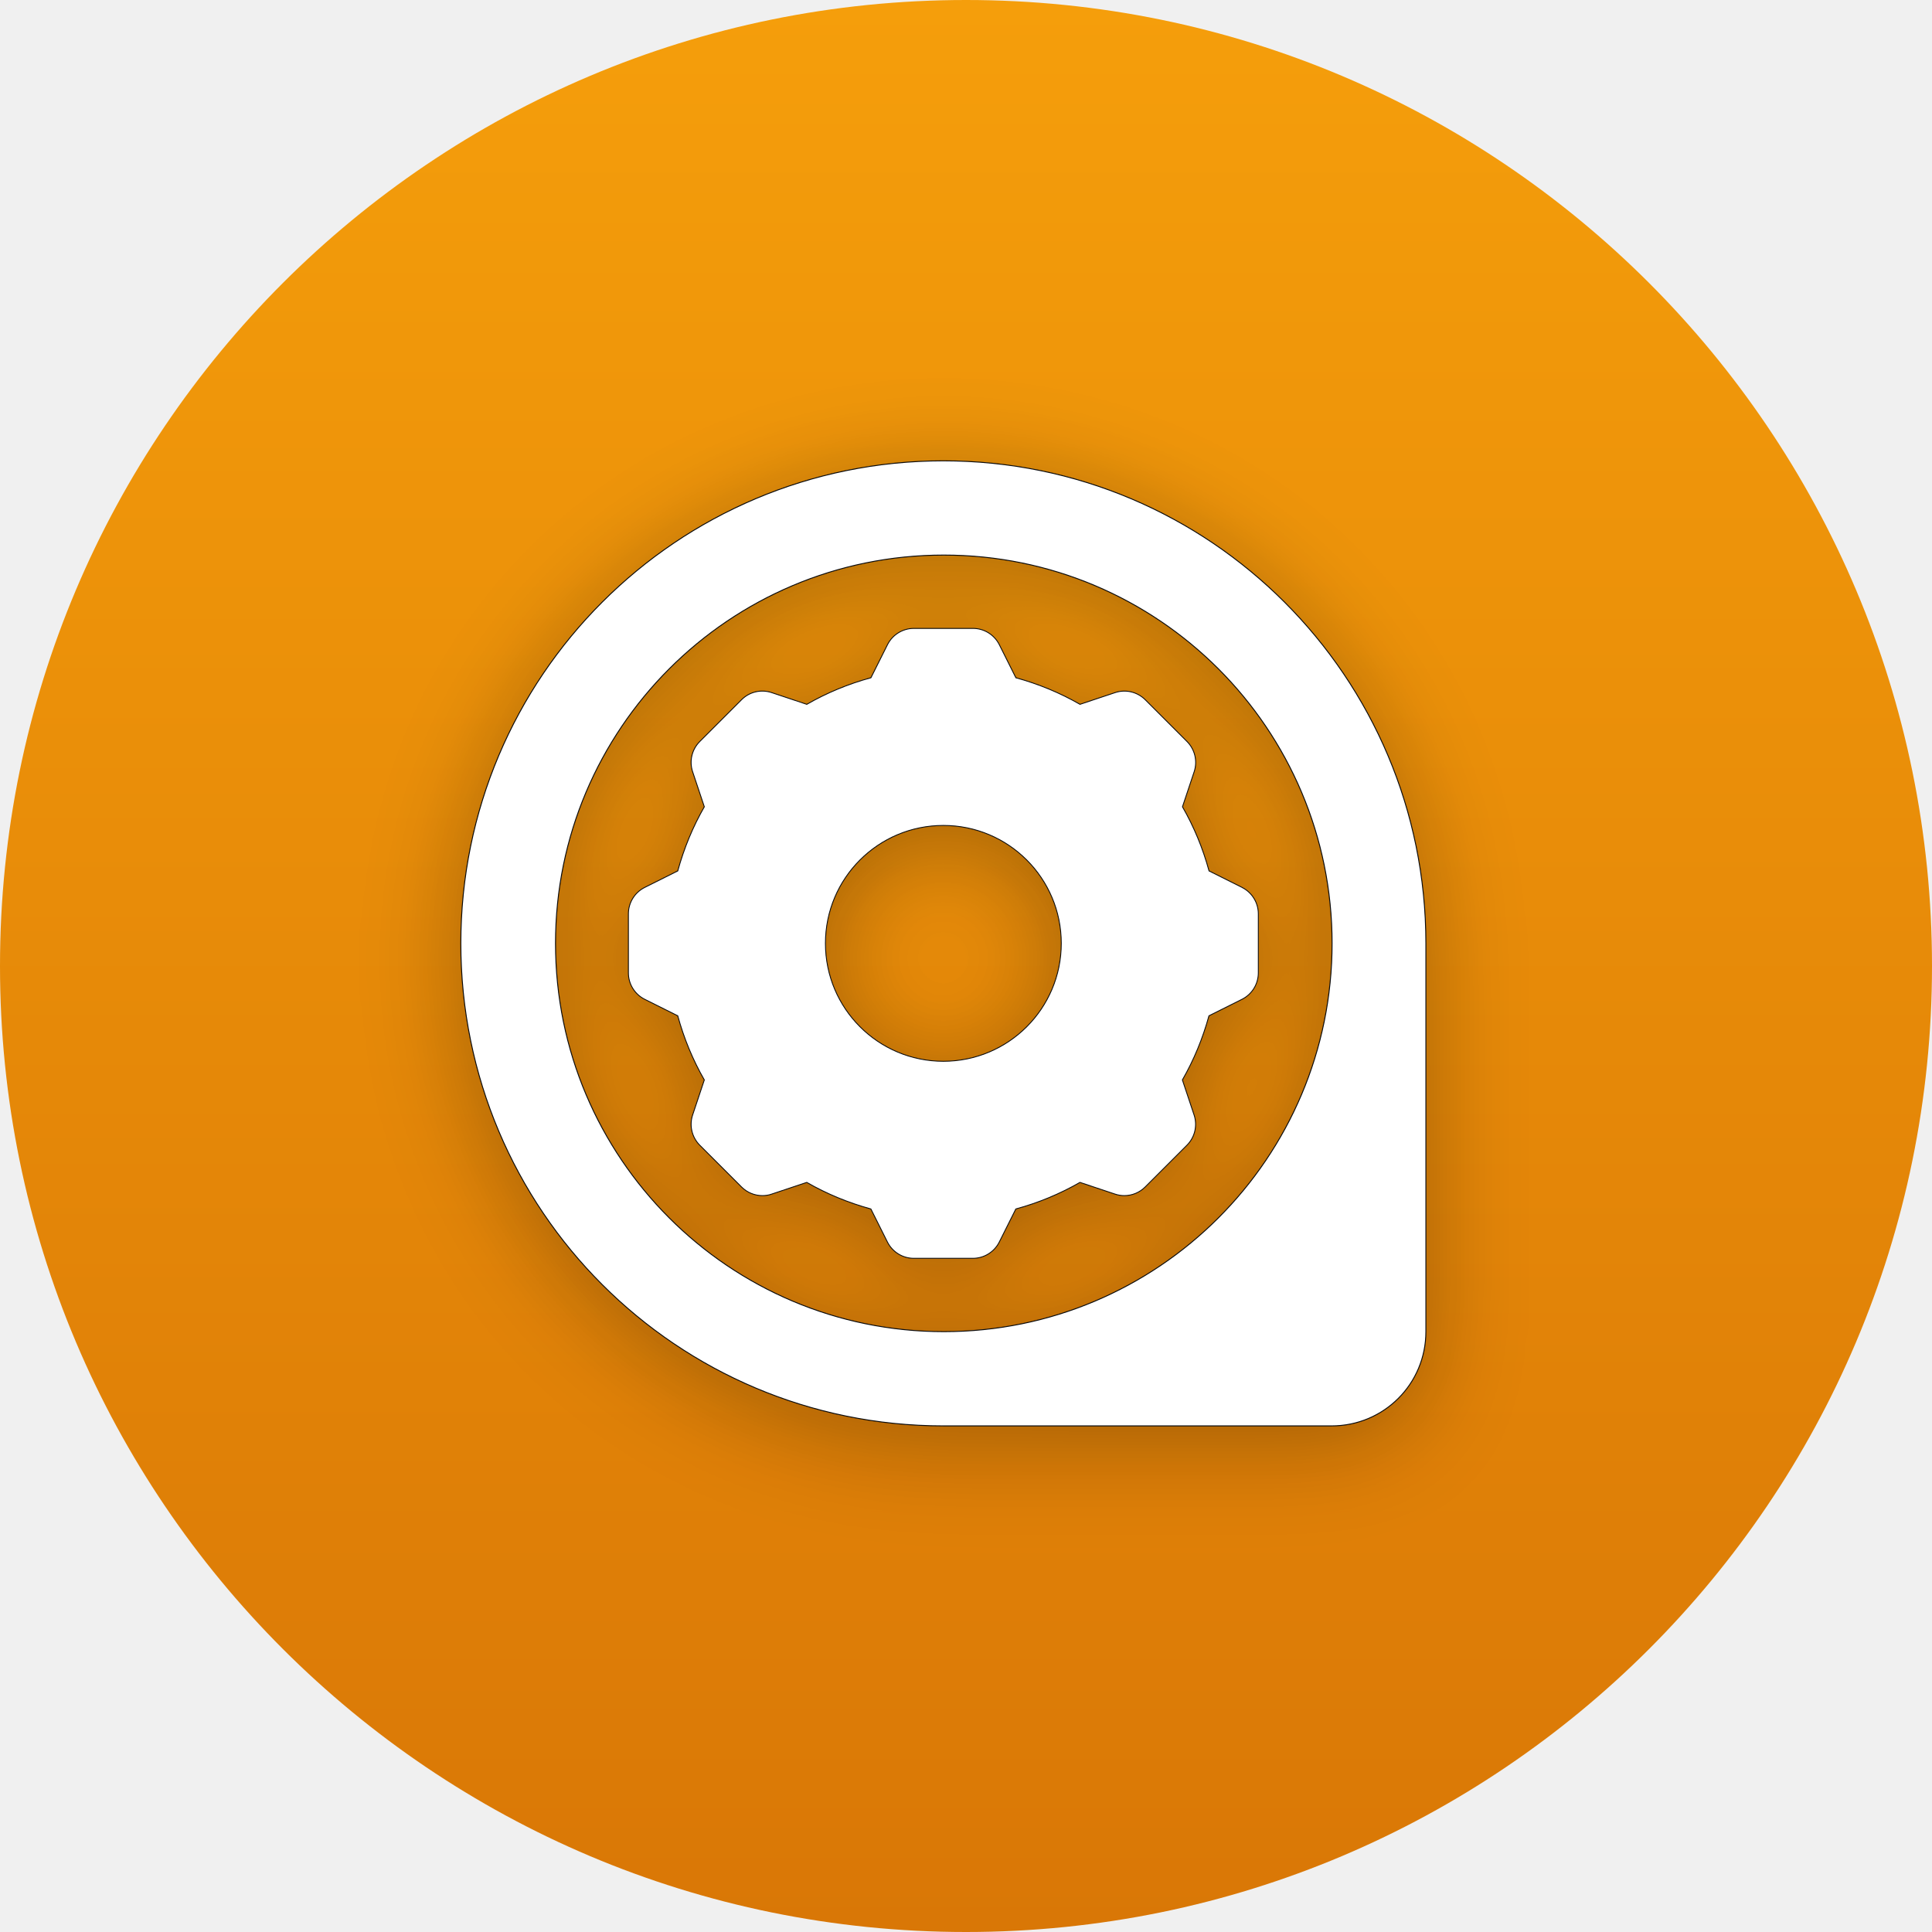
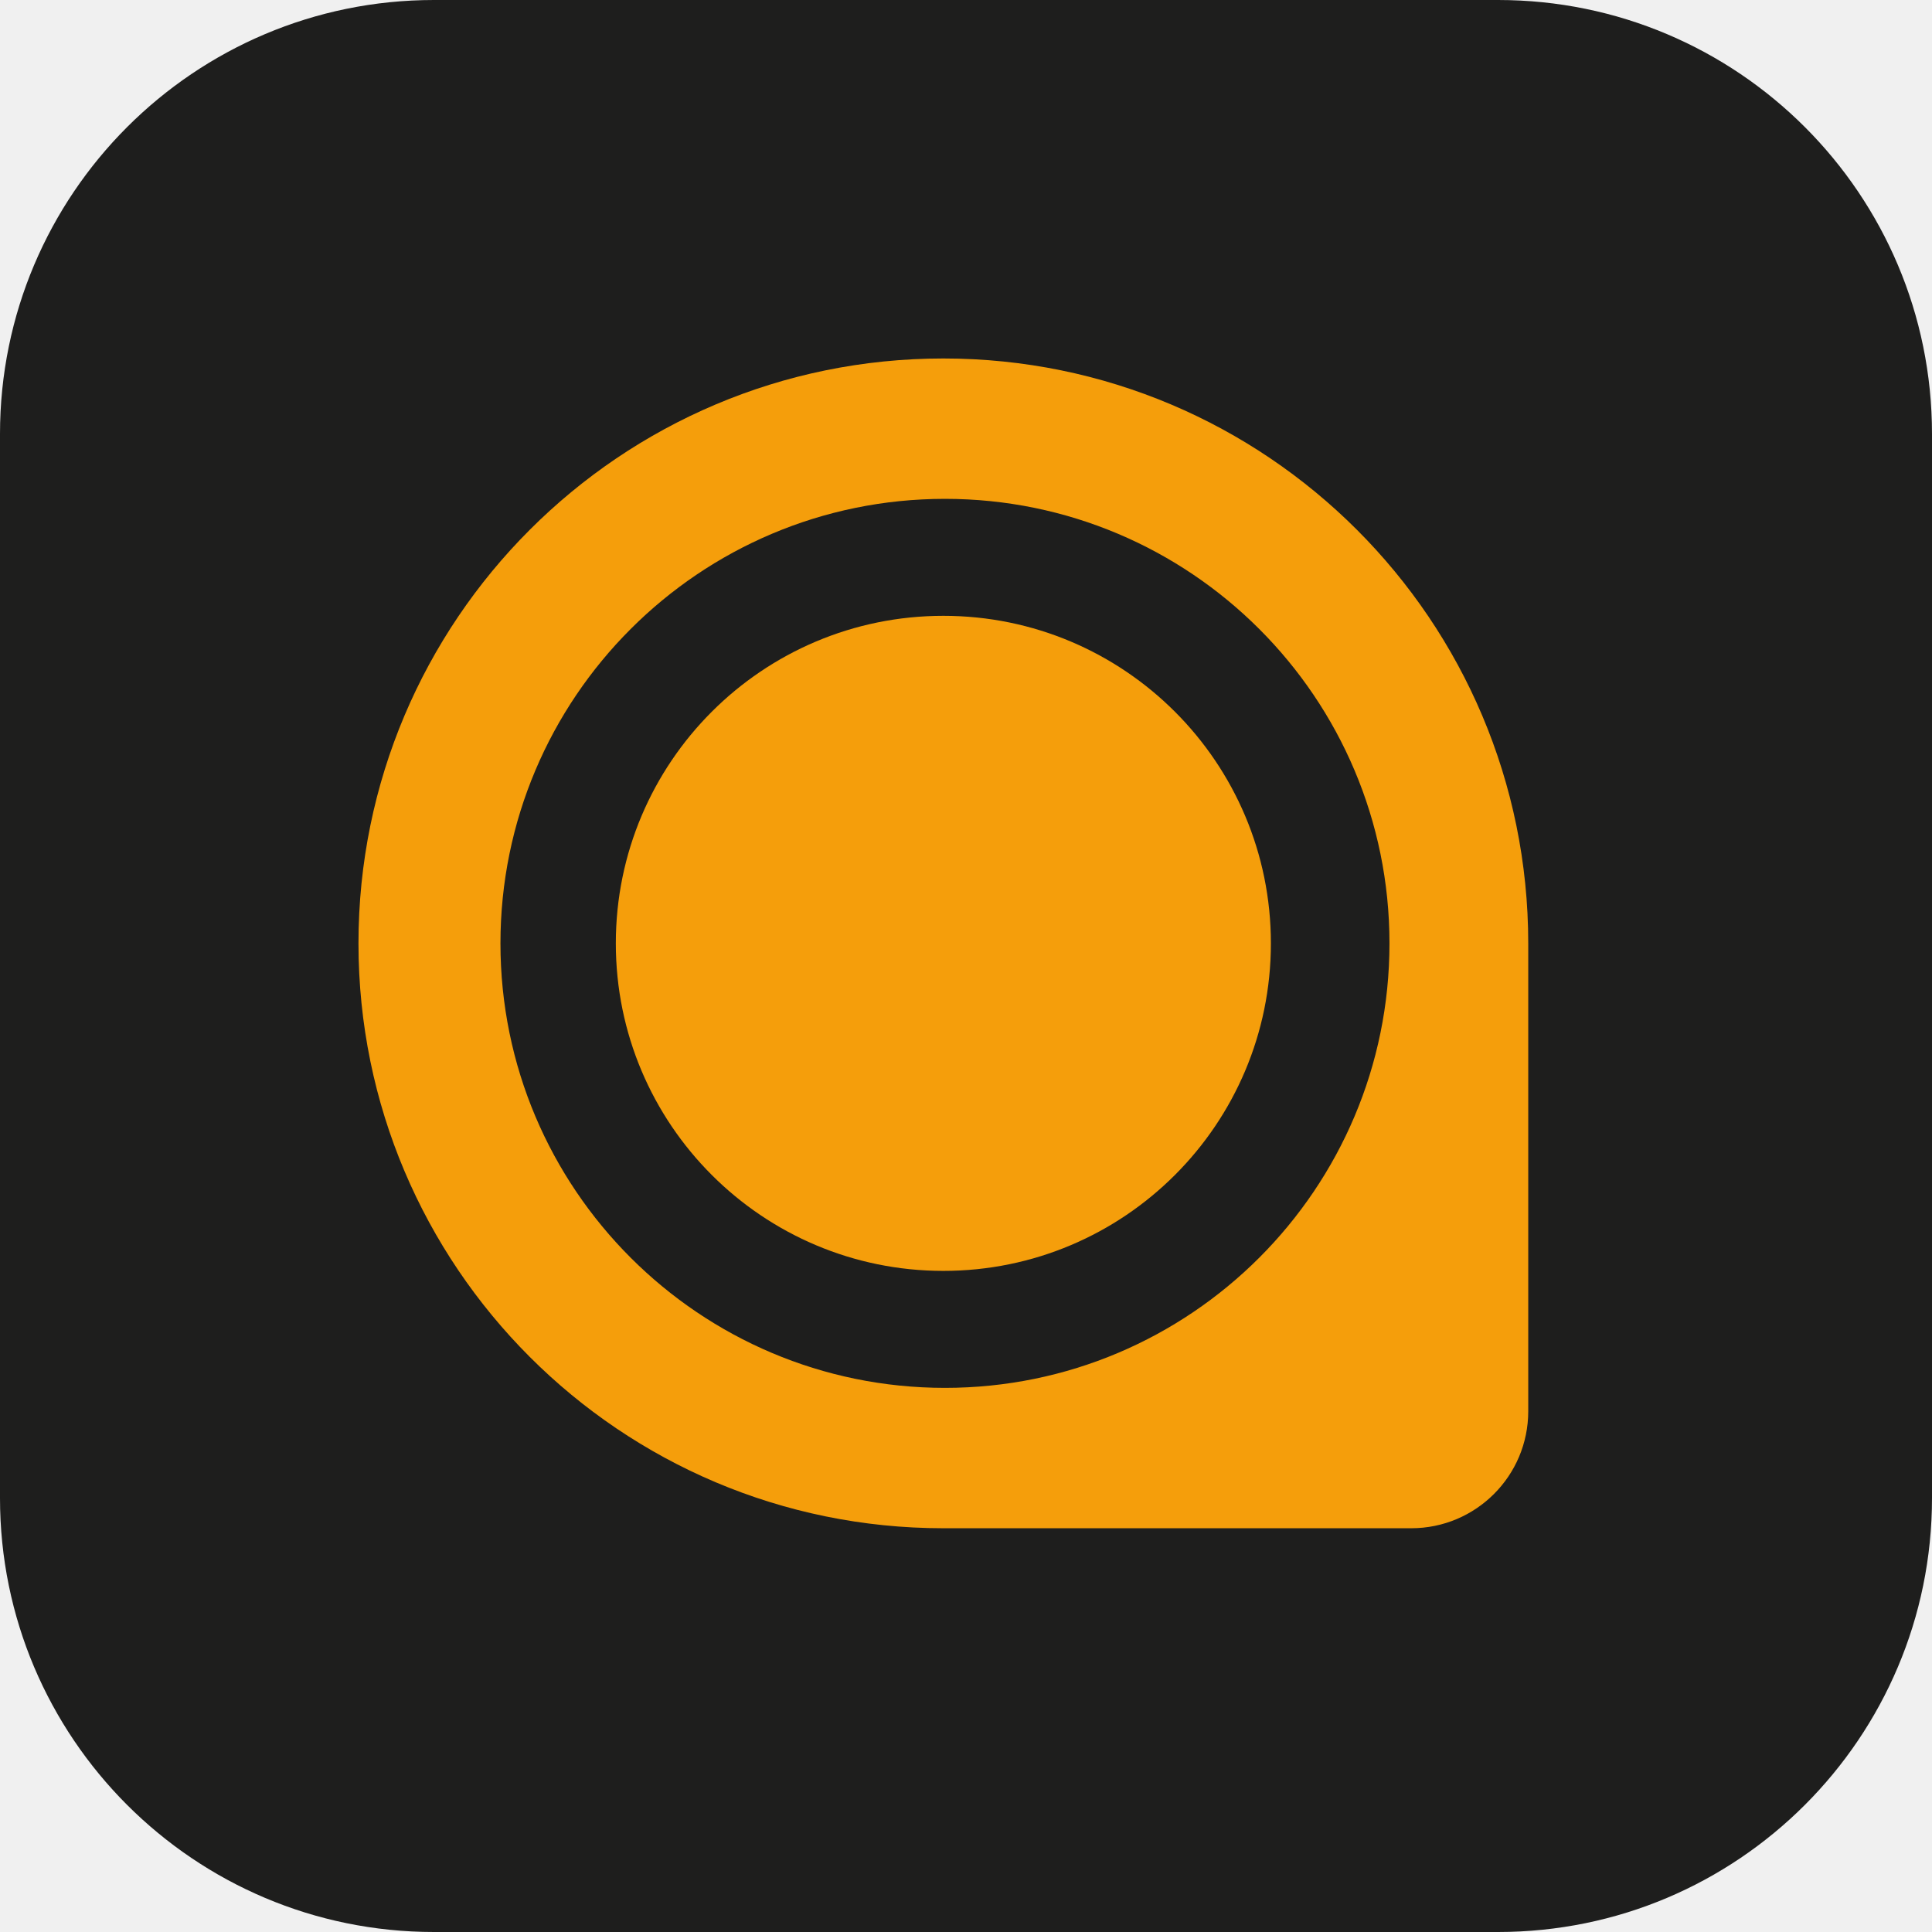
- <svg xmlns="http://www.w3.org/2000/svg" xmlns:xlink="http://www.w3.org/1999/xlink" width="2048mm" height="2048mm" viewBox="0 0 2048 2048" version="1.1" id="svg1" xml:space="preserve">
-   <defs id="defs1">
-     <linearGradient id="linearGradient1">
-       <stop style="stop-color:#d97706;stop-opacity:1;" offset="0" id="stop1" />
-       <stop style="stop-color:#f59e0b;stop-opacity:1;" offset="1" id="stop2" />
-     </linearGradient>
-     <clipPath clipPathUnits="userSpaceOnUse" id="clipPath13">
-       <circle style="opacity:0.582;fill:#000000;stroke-width:0;stroke-dasharray:none;paint-order:stroke fill markers" id="circle13" cx="1024" cy="1024" r="1024" />
+ <svg xmlns="http://www.w3.org/2000/svg" width="2048" height="2048" viewBox="0 0 2048 2048" version="1.1">
+   <defs>
+     <clipPath id="app-icon-clip">
+       <rect width="2048" height="2048" rx="460" ry="460" />
    </clipPath>
-     <filter style="color-interpolation-filters:sRGB" id="filter41" x="-0.235" y="-0.235" width="1.47" height="1.5">
-       <feFlood result="flood" in="SourceGraphic" flood-opacity="0.149" flood-color="rgb(0,0,0)" id="feFlood40" />
-       <feGaussianBlur result="blur" in="SourceGraphic" stdDeviation="50" id="feGaussianBlur40" />
-       <feOffset result="offset" in="blur" dx="0" dy="15" id="feOffset40" />
-       <feComposite result="comp1" operator="in" in="flood" in2="offset" id="feComposite40" />
-       <feComposite result="fbSourceGraphic" operator="over" in="SourceGraphic" in2="comp1" id="feComposite41" />
-       <feColorMatrix result="fbSourceGraphicAlpha" in="fbSourceGraphic" values="0 0 0 -1 0 0 0 0 -1 0 0 0 0 -1 0 0 0 0 1 0" id="feColorMatrix41" />
-       <feFlood id="feFlood41" result="flood" in="fbSourceGraphic" flood-opacity="0.149" flood-color="rgb(0,0,0)" />
-       <feGaussianBlur id="feGaussianBlur41" result="blur" in="fbSourceGraphic" stdDeviation="50" />
-       <feOffset id="feOffset41" result="offset" in="blur" dx="0" dy="15" />
-       <feComposite id="feComposite42" result="comp1" operator="in" in="flood" in2="offset" />
-       <feComposite id="feComposite43" result="comp2" operator="over" in="fbSourceGraphic" in2="comp1" />
-     </filter>
-     <filter style="color-interpolation-filters:sRGB" id="filter41-3" x="-2.143" y="-2.142" width="5.285" height="5.553">
-       <feFlood result="flood" in="SourceGraphic" flood-opacity="0.149" flood-color="rgb(0,0,0)" id="feFlood40-5" />
-       <feGaussianBlur result="blur" in="SourceGraphic" stdDeviation="50" id="feGaussianBlur40-4" />
-       <feOffset result="offset" in="blur" dx="0" dy="15" id="feOffset40-3" />
-       <feComposite result="comp1" operator="in" in="flood" in2="offset" id="feComposite40-6" />
-       <feComposite result="fbSourceGraphic" operator="over" in="SourceGraphic" in2="comp1" id="feComposite41-5" />
-       <feColorMatrix result="fbSourceGraphicAlpha" in="fbSourceGraphic" values="0 0 0 -1 0 0 0 0 -1 0 0 0 0 -1 0 0 0 0 1 0" id="feColorMatrix41-9" />
-       <feFlood id="feFlood41-5" result="flood" in="fbSourceGraphic" flood-opacity="0.149" flood-color="rgb(0,0,0)" />
-       <feGaussianBlur id="feGaussianBlur41-4" result="blur" in="fbSourceGraphic" stdDeviation="50" />
-       <feOffset id="feOffset41-9" result="offset" in="blur" dx="0" dy="15" />
-       <feComposite id="feComposite42-1" result="comp1" operator="in" in="flood" in2="offset" />
-       <feComposite id="feComposite43-7" result="comp2" operator="over" in="fbSourceGraphic" in2="comp1" />
-     </filter>
-     <filter style="color-interpolation-filters:sRGB" id="filter41-2" x="-2.143" y="-2.142" width="5.285" height="5.553">
-       <feFlood result="flood" in="SourceGraphic" flood-opacity="0.149" flood-color="rgb(0,0,0)" id="feFlood40-2" />
-       <feGaussianBlur result="blur" in="SourceGraphic" stdDeviation="50" id="feGaussianBlur40-52" />
-       <feOffset result="offset" in="blur" dx="0" dy="15" id="feOffset40-27" />
-       <feComposite result="comp1" operator="in" in="flood" in2="offset" id="feComposite40-1" />
-       <feComposite result="fbSourceGraphic" operator="over" in="SourceGraphic" in2="comp1" id="feComposite41-52" />
-       <feColorMatrix result="fbSourceGraphicAlpha" in="fbSourceGraphic" values="0 0 0 -1 0 0 0 0 -1 0 0 0 0 -1 0 0 0 0 1 0" id="feColorMatrix41-1" />
-       <feFlood id="feFlood41-1" result="flood" in="fbSourceGraphic" flood-opacity="0.149" flood-color="rgb(0,0,0)" />
-       <feGaussianBlur id="feGaussianBlur41-01" result="blur" in="fbSourceGraphic" stdDeviation="50" />
-       <feOffset id="feOffset41-8" result="offset" in="blur" dx="0" dy="15" />
-       <feComposite id="feComposite42-7" result="comp1" operator="in" in="flood" in2="offset" />
-       <feComposite id="feComposite43-6" result="comp2" operator="over" in="fbSourceGraphic" in2="comp1" />
-     </filter>
-     <filter style="color-interpolation-filters:sRGB" id="filter41-2-5" x="-2.143" y="-2.142" width="5.285" height="5.553">
-       <feFlood result="flood" in="SourceGraphic" flood-opacity="0.149" flood-color="rgb(0,0,0)" id="feFlood40-2-6" />
-       <feGaussianBlur result="blur" in="SourceGraphic" stdDeviation="50" id="feGaussianBlur40-52-3" />
-       <feOffset result="offset" in="blur" dx="0" dy="15" id="feOffset40-27-6" />
-       <feComposite result="comp1" operator="in" in="flood" in2="offset" id="feComposite40-1-3" />
-       <feComposite result="fbSourceGraphic" operator="over" in="SourceGraphic" in2="comp1" id="feComposite41-52-0" />
-       <feColorMatrix result="fbSourceGraphicAlpha" in="fbSourceGraphic" values="0 0 0 -1 0 0 0 0 -1 0 0 0 0 -1 0 0 0 0 1 0" id="feColorMatrix41-1-8" />
-       <feFlood id="feFlood41-1-4" result="flood" in="fbSourceGraphic" flood-opacity="0.149" flood-color="rgb(0,0,0)" />
-       <feGaussianBlur id="feGaussianBlur41-01-0" result="blur" in="fbSourceGraphic" stdDeviation="50" />
-       <feOffset id="feOffset41-8-4" result="offset" in="blur" dx="0" dy="15" />
-       <feComposite id="feComposite42-7-6" result="comp1" operator="in" in="flood" in2="offset" />
-       <feComposite id="feComposite43-6-4" result="comp2" operator="over" in="fbSourceGraphic" in2="comp1" />
-     </filter>
-     <filter style="color-interpolation-filters:sRGB" id="filter41-2-0" x="-2.143" y="-2.142" width="5.285" height="5.553">
-       <feFlood result="flood" in="SourceGraphic" flood-opacity="0.149" flood-color="rgb(0,0,0)" id="feFlood40-2-0" />
-       <feGaussianBlur result="blur" in="SourceGraphic" stdDeviation="50" id="feGaussianBlur40-52-9" />
-       <feOffset result="offset" in="blur" dx="0" dy="15" id="feOffset40-27-3" />
-       <feComposite result="comp1" operator="in" in="flood" in2="offset" id="feComposite40-1-7" />
-       <feComposite result="fbSourceGraphic" operator="over" in="SourceGraphic" in2="comp1" id="feComposite41-52-5" />
-       <feColorMatrix result="fbSourceGraphicAlpha" in="fbSourceGraphic" values="0 0 0 -1 0 0 0 0 -1 0 0 0 0 -1 0 0 0 0 1 0" id="feColorMatrix41-1-7" />
-       <feFlood id="feFlood41-1-2" result="flood" in="fbSourceGraphic" flood-opacity="0.149" flood-color="rgb(0,0,0)" />
-       <feGaussianBlur id="feGaussianBlur41-01-9" result="blur" in="fbSourceGraphic" stdDeviation="50" />
-       <feOffset id="feOffset41-8-7" result="offset" in="blur" dx="0" dy="15" />
-       <feComposite id="feComposite42-7-5" result="comp1" operator="in" in="flood" in2="offset" />
-       <feComposite id="feComposite43-6-6" result="comp2" operator="over" in="fbSourceGraphic" in2="comp1" />
-     </filter>
-     <filter style="color-interpolation-filters:sRGB" id="filter41-2-55" x="-2.143" y="-2.142" width="5.285" height="5.553">
-       <feFlood result="flood" in="SourceGraphic" flood-opacity="0.149" flood-color="rgb(0,0,0)" id="feFlood40-2-5" />
-       <feGaussianBlur result="blur" in="SourceGraphic" stdDeviation="50" id="feGaussianBlur40-52-4" />
-       <feOffset result="offset" in="blur" dx="0" dy="15" id="feOffset40-27-2" />
-       <feComposite result="comp1" operator="in" in="flood" in2="offset" id="feComposite40-1-1" />
-       <feComposite result="fbSourceGraphic" operator="over" in="SourceGraphic" in2="comp1" id="feComposite41-52-9" />
-       <feColorMatrix result="fbSourceGraphicAlpha" in="fbSourceGraphic" values="0 0 0 -1 0 0 0 0 -1 0 0 0 0 -1 0 0 0 0 1 0" id="feColorMatrix41-1-2" />
-       <feFlood id="feFlood41-1-45" result="flood" in="fbSourceGraphic" flood-opacity="0.149" flood-color="rgb(0,0,0)" />
-       <feGaussianBlur id="feGaussianBlur41-01-8" result="blur" in="fbSourceGraphic" stdDeviation="50" />
-       <feOffset id="feOffset41-8-6" result="offset" in="blur" dx="0" dy="15" />
-       <feComposite id="feComposite42-7-2" result="comp1" operator="in" in="flood" in2="offset" />
-       <feComposite id="feComposite43-6-5" result="comp2" operator="over" in="fbSourceGraphic" in2="comp1" />
-     </filter>
-     <filter style="color-interpolation-filters:sRGB" id="filter41-2-7" x="-2.143" y="-2.142" width="5.285" height="5.553">
-       <feFlood result="flood" in="SourceGraphic" flood-opacity="0.149" flood-color="rgb(0,0,0)" id="feFlood40-2-50" />
-       <feGaussianBlur result="blur" in="SourceGraphic" stdDeviation="50" id="feGaussianBlur40-52-2" />
-       <feOffset result="offset" in="blur" dx="0" dy="15" id="feOffset40-27-1" />
-       <feComposite result="comp1" operator="in" in="flood" in2="offset" id="feComposite40-1-8" />
-       <feComposite result="fbSourceGraphic" operator="over" in="SourceGraphic" in2="comp1" id="feComposite41-52-7" />
-       <feColorMatrix result="fbSourceGraphicAlpha" in="fbSourceGraphic" values="0 0 0 -1 0 0 0 0 -1 0 0 0 0 -1 0 0 0 0 1 0" id="feColorMatrix41-1-1" />
-       <feFlood id="feFlood41-1-5" result="flood" in="fbSourceGraphic" flood-opacity="0.149" flood-color="rgb(0,0,0)" />
-       <feGaussianBlur id="feGaussianBlur41-01-5" result="blur" in="fbSourceGraphic" stdDeviation="50" />
-       <feOffset id="feOffset41-8-8" result="offset" in="blur" dx="0" dy="15" />
-       <feComposite id="feComposite42-7-56" result="comp1" operator="in" in="flood" in2="offset" />
-       <feComposite id="feComposite43-6-7" result="comp2" operator="over" in="fbSourceGraphic" in2="comp1" />
-     </filter>
-     <filter style="color-interpolation-filters:sRGB" id="filter41-2-2" x="-2.143" y="-2.142" width="5.285" height="5.553">
-       <feFlood result="flood" in="SourceGraphic" flood-opacity="0.149" flood-color="rgb(0,0,0)" id="feFlood40-2-04" />
-       <feGaussianBlur result="blur" in="SourceGraphic" stdDeviation="50" id="feGaussianBlur40-52-45" />
-       <feOffset result="offset" in="blur" dx="0" dy="15" id="feOffset40-27-9" />
-       <feComposite result="comp1" operator="in" in="flood" in2="offset" id="feComposite40-1-75" />
-       <feComposite result="fbSourceGraphic" operator="over" in="SourceGraphic" in2="comp1" id="feComposite41-52-3" />
-       <feColorMatrix result="fbSourceGraphicAlpha" in="fbSourceGraphic" values="0 0 0 -1 0 0 0 0 -1 0 0 0 0 -1 0 0 0 0 1 0" id="feColorMatrix41-1-9" />
-       <feFlood id="feFlood41-1-0" result="flood" in="fbSourceGraphic" flood-opacity="0.149" flood-color="rgb(0,0,0)" />
-       <feGaussianBlur id="feGaussianBlur41-01-55" result="blur" in="fbSourceGraphic" stdDeviation="50" />
-       <feOffset id="feOffset41-8-63" result="offset" in="blur" dx="0" dy="15" />
-       <feComposite id="feComposite42-7-26" result="comp1" operator="in" in="flood" in2="offset" />
-       <feComposite id="feComposite43-6-8" result="comp2" operator="over" in="fbSourceGraphic" in2="comp1" />
-     </filter>
-     <filter style="color-interpolation-filters:sRGB" id="filter41-2-71" x="-2.143" y="-2.142" width="5.285" height="5.553">
-       <feFlood result="flood" in="SourceGraphic" flood-opacity="0.149" flood-color="rgb(0,0,0)" id="feFlood40-2-9" />
-       <feGaussianBlur result="blur" in="SourceGraphic" stdDeviation="50" id="feGaussianBlur40-52-31" />
-       <feOffset result="offset" in="blur" dx="0" dy="15" id="feOffset40-27-14" />
-       <feComposite result="comp1" operator="in" in="flood" in2="offset" id="feComposite40-1-9" />
-       <feComposite result="fbSourceGraphic" operator="over" in="SourceGraphic" in2="comp1" id="feComposite41-52-59" />
-       <feColorMatrix result="fbSourceGraphicAlpha" in="fbSourceGraphic" values="0 0 0 -1 0 0 0 0 -1 0 0 0 0 -1 0 0 0 0 1 0" id="feColorMatrix41-1-0" />
-       <feFlood id="feFlood41-1-9" result="flood" in="fbSourceGraphic" flood-opacity="0.149" flood-color="rgb(0,0,0)" />
-       <feGaussianBlur id="feGaussianBlur41-01-3" result="blur" in="fbSourceGraphic" stdDeviation="50" />
-       <feOffset id="feOffset41-8-40" result="offset" in="blur" dx="0" dy="15" />
-       <feComposite id="feComposite42-7-7" result="comp1" operator="in" in="flood" in2="offset" />
-       <feComposite id="feComposite43-6-57" result="comp2" operator="over" in="fbSourceGraphic" in2="comp1" />
-     </filter>
-     <filter style="color-interpolation-filters:sRGB" id="filter41-2-8" x="-2.143" y="-2.142" width="5.285" height="5.553">
-       <feFlood result="flood" in="SourceGraphic" flood-opacity="0.149" flood-color="rgb(0,0,0)" id="feFlood40-2-4" />
-       <feGaussianBlur result="blur" in="SourceGraphic" stdDeviation="50" id="feGaussianBlur40-52-0" />
-       <feOffset result="offset" in="blur" dx="0" dy="15" id="feOffset40-27-0" />
-       <feComposite result="comp1" operator="in" in="flood" in2="offset" id="feComposite40-1-6" />
-       <feComposite result="fbSourceGraphic" operator="over" in="SourceGraphic" in2="comp1" id="feComposite41-52-2" />
-       <feColorMatrix result="fbSourceGraphicAlpha" in="fbSourceGraphic" values="0 0 0 -1 0 0 0 0 -1 0 0 0 0 -1 0 0 0 0 1 0" id="feColorMatrix41-1-4" />
-       <feFlood id="feFlood41-1-7" result="flood" in="fbSourceGraphic" flood-opacity="0.149" flood-color="rgb(0,0,0)" />
-       <feGaussianBlur id="feGaussianBlur41-01-4" result="blur" in="fbSourceGraphic" stdDeviation="50" />
-       <feOffset id="feOffset41-8-1" result="offset" in="blur" dx="0" dy="15" />
-       <feComposite id="feComposite42-7-8" result="comp1" operator="in" in="flood" in2="offset" />
-       <feComposite id="feComposite43-6-58" result="comp2" operator="over" in="fbSourceGraphic" in2="comp1" />
-     </filter>
-     <filter style="color-interpolation-filters:sRGB" id="filter41-2-73" x="-2.143" y="-2.142" width="5.285" height="5.553">
-       <feFlood result="flood" in="SourceGraphic" flood-opacity="0.149" flood-color="rgb(0,0,0)" id="feFlood40-2-2" />
-       <feGaussianBlur result="blur" in="SourceGraphic" stdDeviation="50" id="feGaussianBlur40-52-5" />
-       <feOffset result="offset" in="blur" dx="0" dy="15" id="feOffset40-27-63" />
-       <feComposite result="comp1" operator="in" in="flood" in2="offset" id="feComposite40-1-4" />
-       <feComposite result="fbSourceGraphic" operator="over" in="SourceGraphic" in2="comp1" id="feComposite41-52-06" />
-       <feColorMatrix result="fbSourceGraphicAlpha" in="fbSourceGraphic" values="0 0 0 -1 0 0 0 0 -1 0 0 0 0 -1 0 0 0 0 1 0" id="feColorMatrix41-1-04" />
-       <feFlood id="feFlood41-1-05" result="flood" in="fbSourceGraphic" flood-opacity="0.149" flood-color="rgb(0,0,0)" />
-       <feGaussianBlur id="feGaussianBlur41-01-6" result="blur" in="fbSourceGraphic" stdDeviation="50" />
-       <feOffset id="feOffset41-8-85" result="offset" in="blur" dx="0" dy="15" />
-       <feComposite id="feComposite42-7-3" result="comp1" operator="in" in="flood" in2="offset" />
-       <feComposite id="feComposite43-6-76" result="comp2" operator="over" in="fbSourceGraphic" in2="comp1" />
-     </filter>
-     <linearGradient xlink:href="#linearGradient1" id="linearGradient2" x1="1024" y1="2048" x2="1024" y2="0" gradientUnits="userSpaceOnUse" />
  </defs>
-   <g id="layer1" clip-path="url(#clipPath13)">
-     <rect style="display:inline;fill:url(#linearGradient2);stroke-width:0;stroke-dasharray:none;paint-order:stroke fill markers;fill-opacity:1" id="rect2" width="2048" height="2048" x="-2.8421709e-14" y="0" />
-   </g>
-   <g id="layer2" style="filter:url(#filter41)">
-     <path id="path4" style="fill:#ffffff;fill-opacity:1;stroke:#09090b;stroke-width:0.999;stroke-dasharray:none;stroke-opacity:1" d="M 1000,488.5 A 511.5,511.5 0 0 0 488.5,1000 511.5,511.5 0 0 0 1000,1511.501 h 355.653 55.945 c 55.346,0 99.902,-44.556 99.902,-99.902 V 1355.653 1000 A 511.5,511.5 0 0 0 1000,488.5 Z m 0.47,99.902 A 411.598,411.598 0 0 1 1412.068,1000 411.598,411.598 0 0 1 1000.47,1411.598 411.598,411.598 0 0 1 588.872,1000 411.598,411.598 0 0 1 1000.47,588.402 Z" />
-     <path id="path3" style="display:inline;fill:#ffffff;fill-opacity:1;stroke:#09090b;stroke-width:0.927;stroke-dasharray:none;stroke-opacity:1" d="M 968.744 666.126 C 956.9 666.126 946.044 672.844 940.744 683.443 L 923.218 718.454 C 899.182 725 876.398 734.478 855.24 746.621 L 818.101 734.224 C 806.84 730.471 794.483 733.278 786.053 741.779 L 741.779 786.053 C 733.388 794.444 730.471 806.835 734.224 818.101 L 746.621 855.241 C 734.477 876.399 725.047 899.182 718.454 923.218 L 683.443 940.702 C 672.844 946.002 666.126 956.851 666.126 968.704 L 666.126 1031.297 C 666.126 1043.141 672.844 1053.997 683.443 1059.298 L 718.454 1076.782 C 725 1100.818 734.478 1123.602 746.621 1144.758 L 734.224 1181.897 C 730.471 1193.158 733.436 1205.558 741.779 1213.945 L 786.053 1258.221 C 792.015 1264.183 799.995 1267.4 808.17 1267.4 C 811.513 1267.4 814.841 1266.927 818.059 1265.775 L 855.198 1253.379 C 876.354 1265.523 899.139 1274.954 923.175 1281.548 L 940.701 1316.557 C 946 1327.156 956.849 1333.875 968.702 1333.875 L 1031.295 1333.875 C 1043.139 1333.875 1053.995 1327.156 1059.295 1316.557 L 1076.821 1281.548 C 1100.857 1275.002 1123.641 1265.523 1144.799 1253.379 L 1181.938 1265.775 C 1185.187 1266.88 1188.53 1267.4 1191.826 1267.4 C 1200.012 1267.4 1207.977 1264.183 1213.943 1258.221 L 1258.218 1213.945 C 1266.608 1205.555 1269.525 1193.165 1265.772 1181.897 L 1253.376 1144.758 C 1265.52 1123.602 1274.95 1100.818 1281.544 1076.782 L 1316.554 1059.298 C 1327.152 1053.998 1333.871 1043.147 1333.871 1031.297 L 1333.871 968.704 C 1333.871 956.843 1327.152 946.002 1316.554 940.702 L 1316.639 940.702 L 1281.628 923.218 C 1275.083 899.182 1265.605 876.399 1253.46 855.241 L 1265.857 818.101 C 1269.61 806.84 1266.645 794.442 1258.302 786.053 L 1214.028 741.779 C 1205.606 733.357 1193.164 730.471 1181.98 734.224 L 1144.841 746.621 C 1123.685 734.477 1100.901 725.047 1076.865 718.454 L 1059.338 683.443 C 1054.039 672.844 1043.189 666.126 1031.339 666.126 L 968.744 666.126 z M 999.998 875 A 125 125 0 0 1 1124.998 1000 A 125 125 0 0 1 999.998 1125 A 125 125 0 0 1 874.998 1000 A 125 125 0 0 1 999.998 875 z " />
+   <g clip-path="url(#app-icon-clip)">
+     <rect width="2048" height="2048" fill="#1e1e1d" />
+     <g transform="translate(380 380) scale(12.4)">
+       <path fill="#f59e0b" d="M50 0C77.614 0 100 22.386 100 50V90C100 95.523 95.523 100 90 100H50C22.386 100 0 77.614 0 50C0 22.386 22.386 0 50 0ZM50.137 12C29.15 12 12.137 29.013 12.137 50C12.137 70.987 29.15 88 50.137 88C71.124 88 88.137 70.987 88.137 50C88.137 29.013 71.124 12 50.137 12Z" />
+       <circle cx="50" cy="50" r="28" fill="#f59e0b" />
+     </g>
  </g>
</svg>
